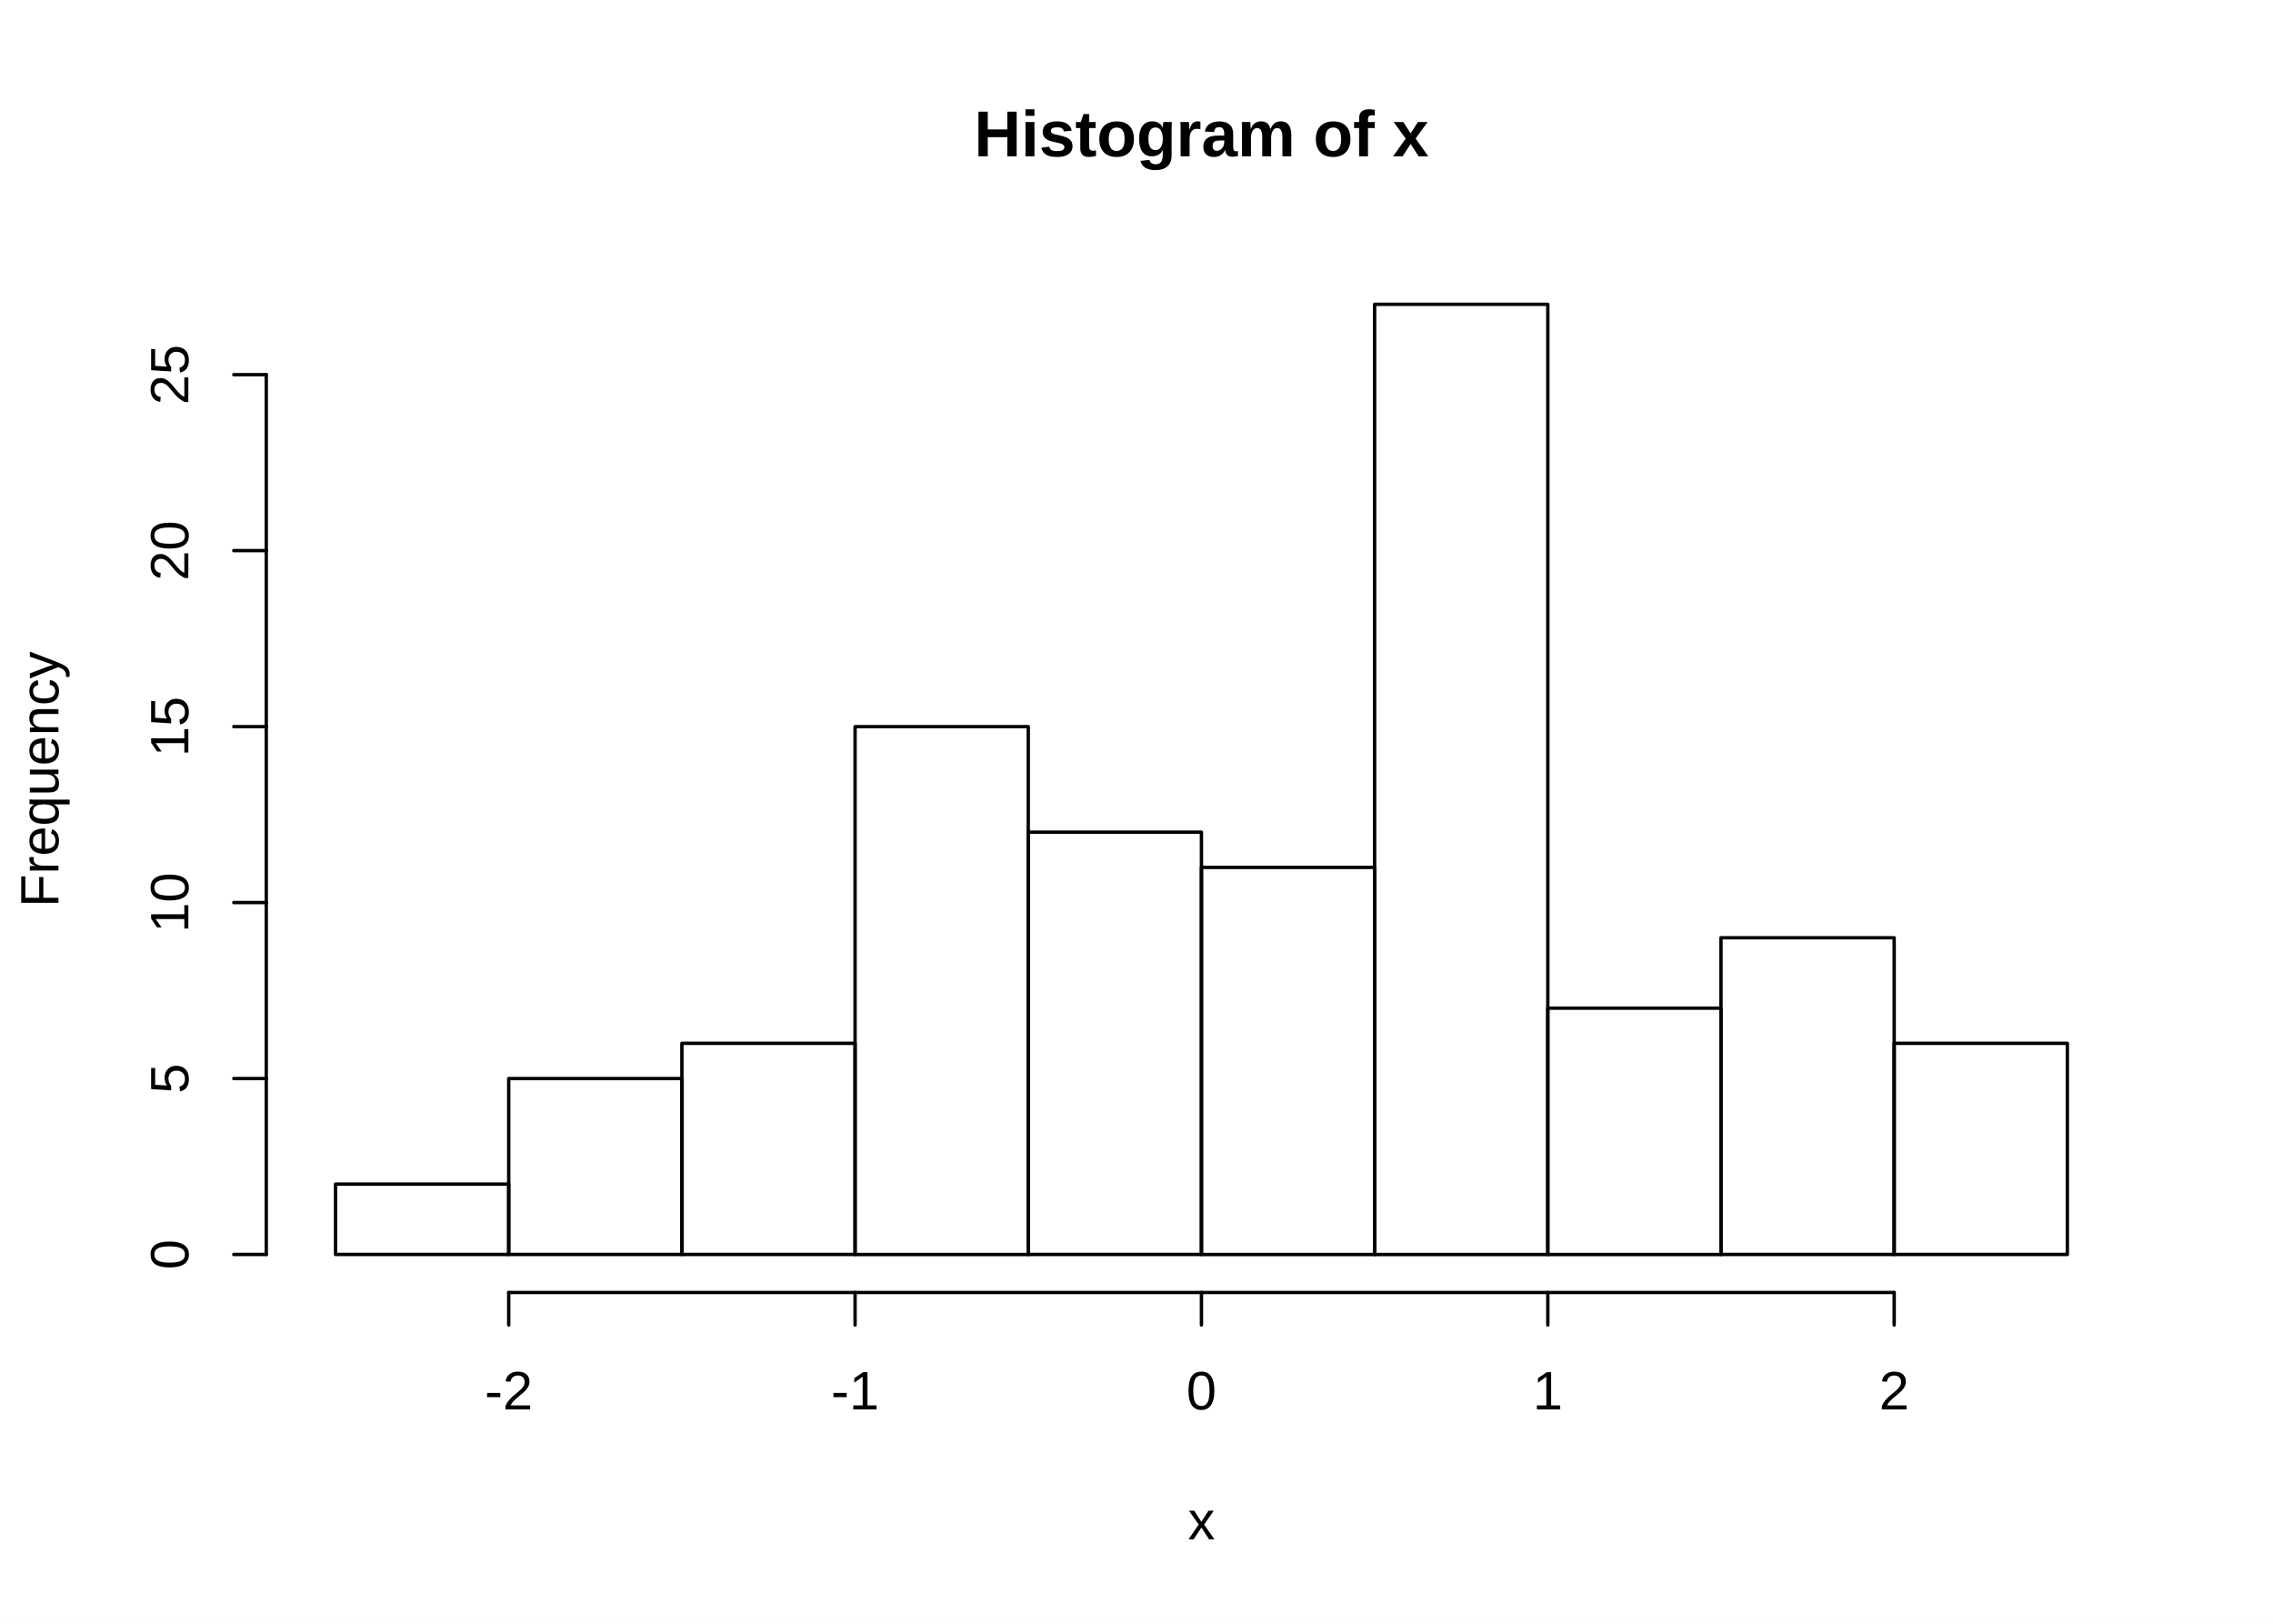
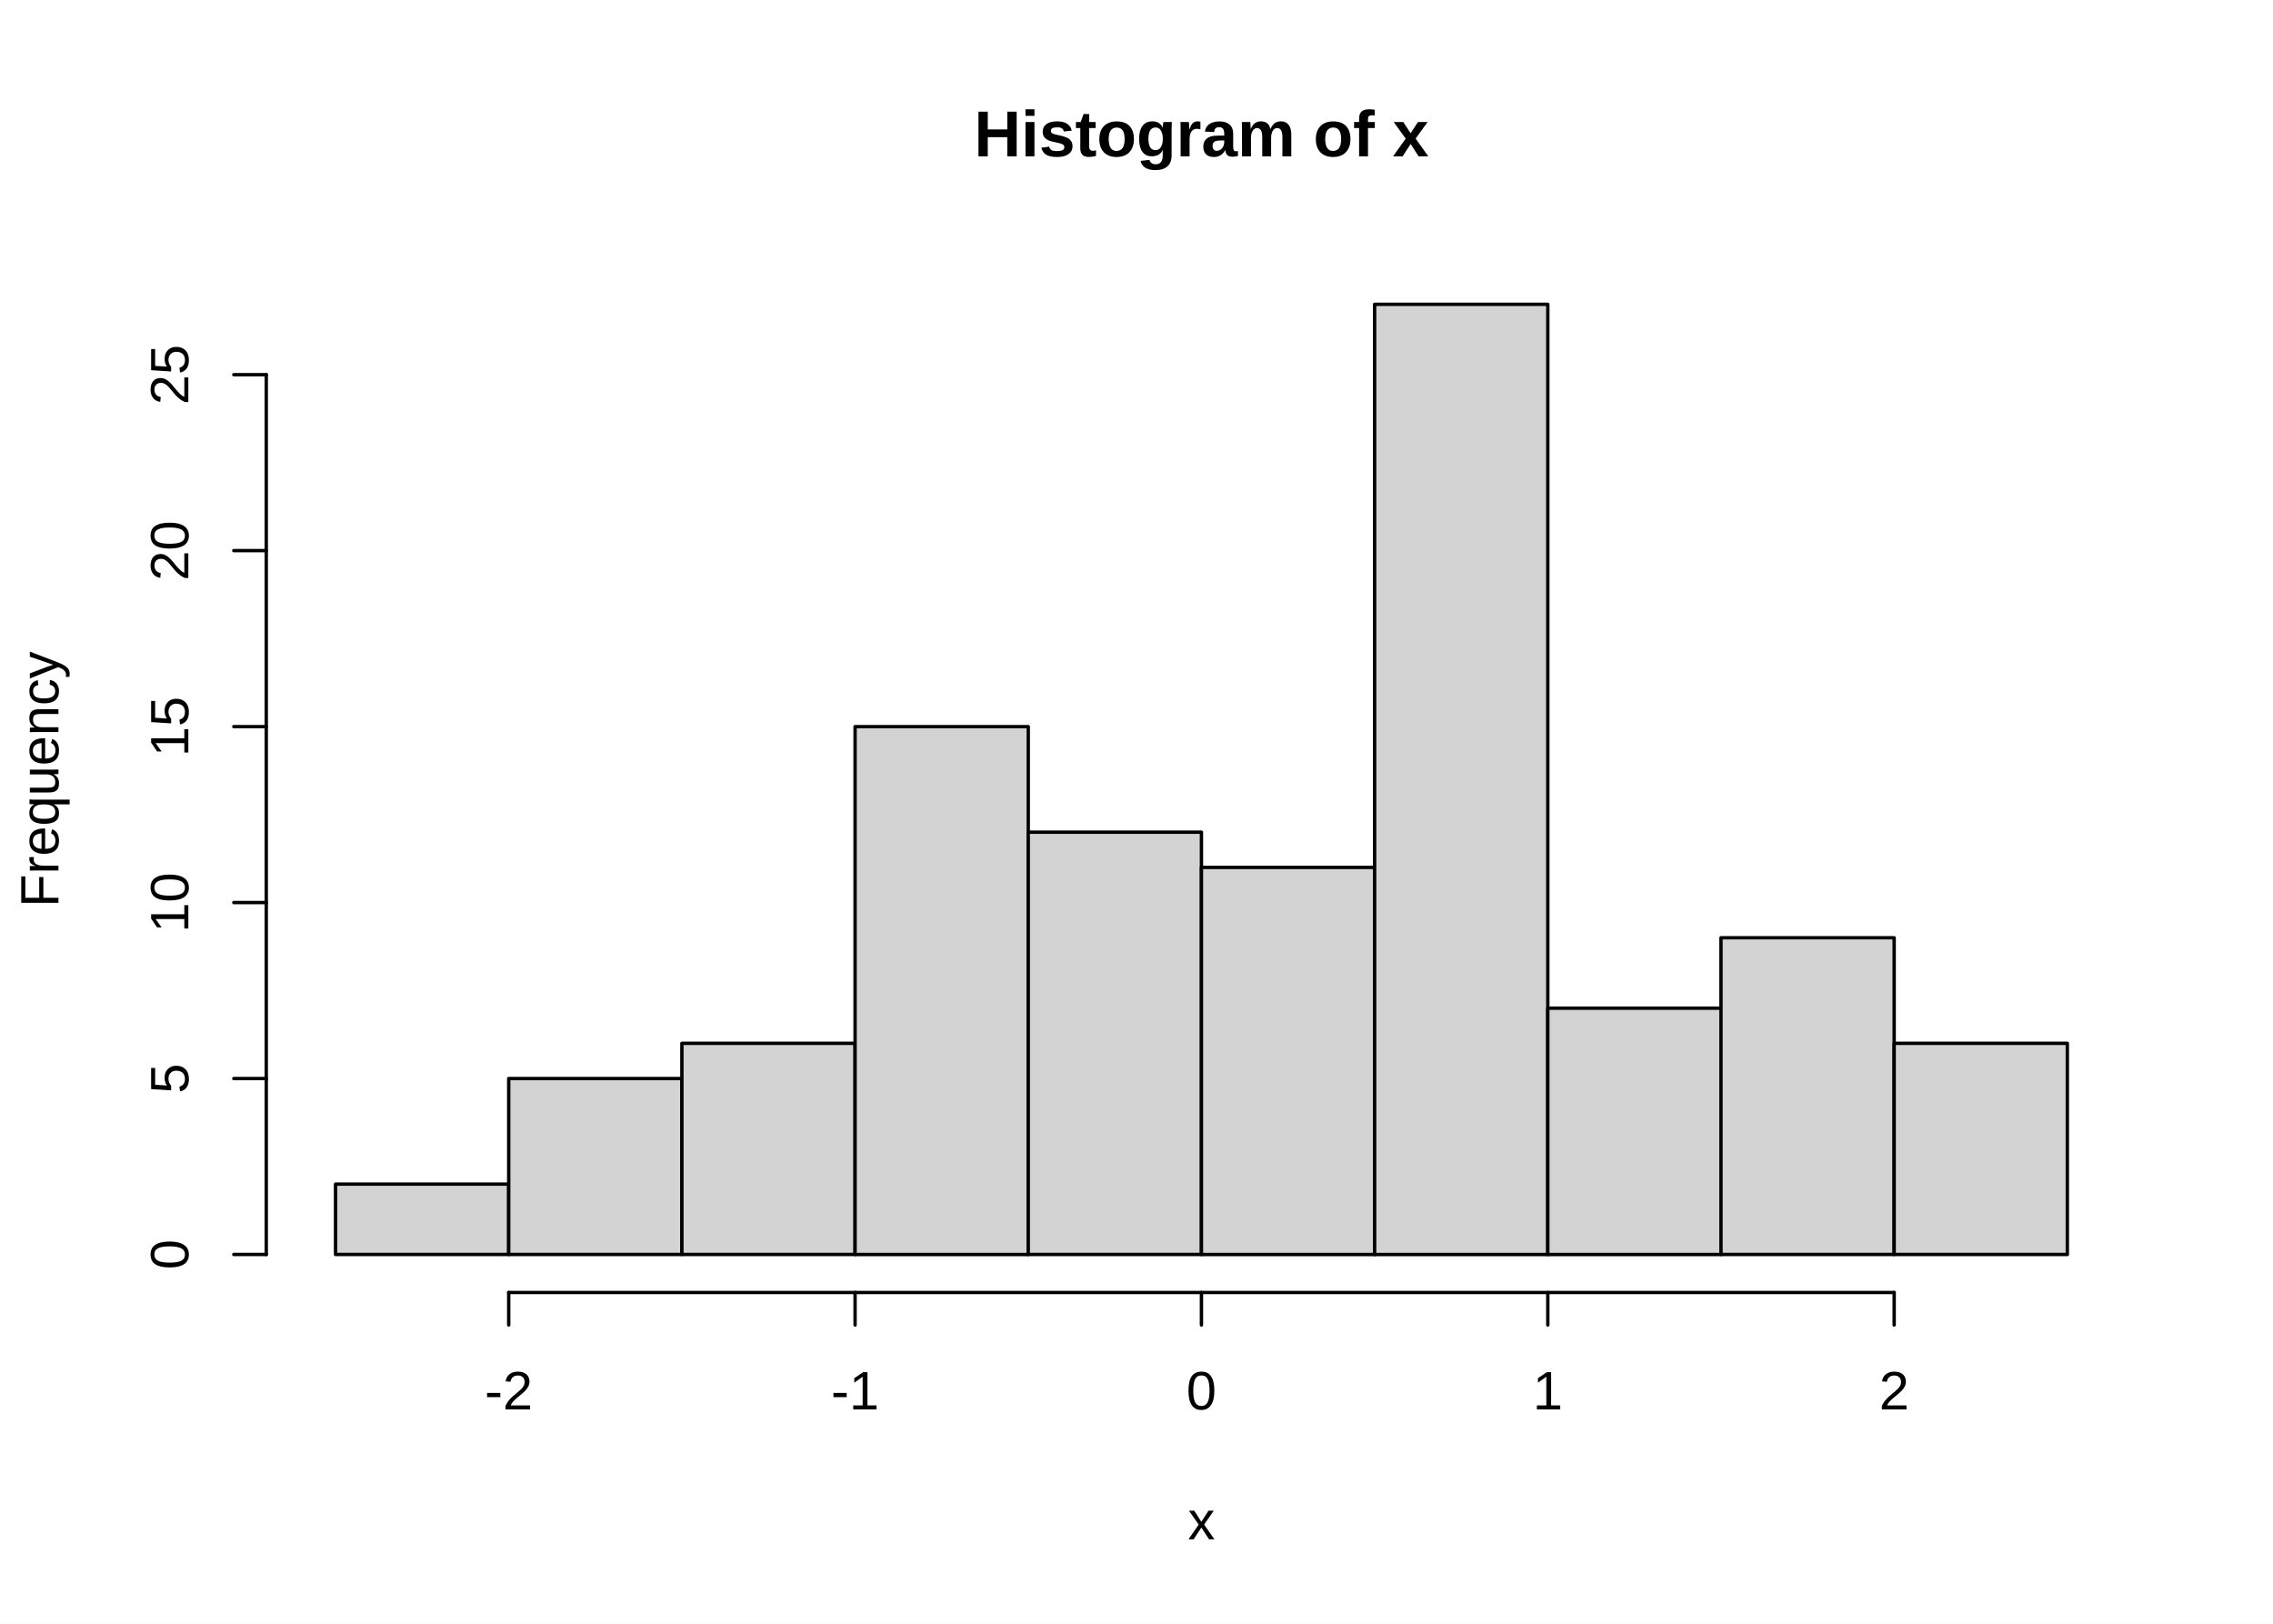
<svg xmlns="http://www.w3.org/2000/svg" viewBox="0 0 504.00 360.00">
  <defs>
    <style type="text/css">
    line, polyline, polygon, path, rect, circle {
      fill: none;
      stroke: #000000;
      stroke-linecap: round;
      stroke-linejoin: round;
      stroke-miterlimit: 10.00;
    }
  </style>
  </defs>
  <rect width="100%" height="100%" style="stroke: none; fill: #FFFFFF;" />
  <text x="215.99" y="34.67" style="font-size: 14.40px; font-weight: bold; font-family: Arial;" textLength="100.81px" lengthAdjust="spacingAndGlyphs">Histogram of x</text>
  <text x="263.40" y="341.28" style="font-size: 12.00px; font-family: Arial;" textLength="6.00px" lengthAdjust="spacingAndGlyphs">x</text>
  <text transform="translate(12.96,201.15) rotate(-90)" style="font-size: 12.00px; font-family: Arial;" textLength="56.70px" lengthAdjust="spacingAndGlyphs">Frequency</text>
  <line x1="112.80" y1="286.56" x2="420.00" y2="286.56" style="stroke-width: 0.75;" />
  <line x1="112.80" y1="286.56" x2="112.80" y2="293.76" style="stroke-width: 0.75;" />
  <line x1="189.60" y1="286.56" x2="189.60" y2="293.76" style="stroke-width: 0.75;" />
  <line x1="266.40" y1="286.56" x2="266.40" y2="293.76" style="stroke-width: 0.75;" />
  <line x1="343.20" y1="286.56" x2="343.20" y2="293.76" style="stroke-width: 0.75;" />
  <line x1="420.00" y1="286.56" x2="420.00" y2="293.76" style="stroke-width: 0.75;" />
  <text x="107.47" y="312.48" style="font-size: 12.00px; font-family: Arial;" textLength="10.67px" lengthAdjust="spacingAndGlyphs">-2</text>
  <text x="184.27" y="312.48" style="font-size: 12.00px; font-family: Arial;" textLength="10.67px" lengthAdjust="spacingAndGlyphs">-1</text>
  <text x="263.06" y="312.48" style="font-size: 12.00px; font-family: Arial;" textLength="6.67px" lengthAdjust="spacingAndGlyphs">0</text>
  <text x="339.86" y="312.48" style="font-size: 12.00px; font-family: Arial;" textLength="6.67px" lengthAdjust="spacingAndGlyphs">1</text>
  <text x="416.66" y="312.48" style="font-size: 12.00px; font-family: Arial;" textLength="6.67px" lengthAdjust="spacingAndGlyphs">2</text>
  <line x1="59.04" y1="278.13" x2="59.04" y2="83.07" style="stroke-width: 0.75;" />
  <line x1="59.04" y1="278.13" x2="51.84" y2="278.13" style="stroke-width: 0.75;" />
  <line x1="59.04" y1="239.12" x2="51.84" y2="239.12" style="stroke-width: 0.75;" />
  <line x1="59.04" y1="200.11" x2="51.84" y2="200.11" style="stroke-width: 0.75;" />
  <line x1="59.04" y1="161.10" x2="51.84" y2="161.10" style="stroke-width: 0.75;" />
  <line x1="59.04" y1="122.08" x2="51.84" y2="122.08" style="stroke-width: 0.75;" />
  <line x1="59.04" y1="83.07" x2="51.84" y2="83.07" style="stroke-width: 0.75;" />
  <text transform="translate(41.76,281.47) rotate(-90)" style="font-size: 12.00px; font-family: Arial;" textLength="6.67px" lengthAdjust="spacingAndGlyphs">0</text>
  <text transform="translate(41.76,242.46) rotate(-90)" style="font-size: 12.00px; font-family: Arial;" textLength="6.67px" lengthAdjust="spacingAndGlyphs">5</text>
  <text transform="translate(41.76,206.78) rotate(-90)" style="font-size: 12.00px; font-family: Arial;" textLength="13.35px" lengthAdjust="spacingAndGlyphs">10</text>
  <text transform="translate(41.76,167.77) rotate(-90)" style="font-size: 12.00px; font-family: Arial;" textLength="13.35px" lengthAdjust="spacingAndGlyphs">15</text>
  <text transform="translate(41.76,128.76) rotate(-90)" style="font-size: 12.00px; font-family: Arial;" textLength="13.35px" lengthAdjust="spacingAndGlyphs">20</text>
  <text transform="translate(41.76,89.75) rotate(-90)" style="font-size: 12.00px; font-family: Arial;" textLength="13.35px" lengthAdjust="spacingAndGlyphs">25</text>
  <defs>
    <clipPath id="cpNTkuMDR8NDczLjc2fDI4Ni41Nnw1OS4wNA==">
      <rect x="59.04" y="59.04" width="414.72" height="227.52" />
    </clipPath>
  </defs>
-   <rect x="74.40" y="262.53" width="38.40" height="15.60" style="stroke-width: 0.75;" clip-path="url(#cpNTkuMDR8NDczLjc2fDI4Ni41Nnw1OS4wNA==)" />
-   <rect x="112.80" y="239.12" width="38.40" height="39.01" style="stroke-width: 0.75;" clip-path="url(#cpNTkuMDR8NDczLjc2fDI4Ni41Nnw1OS4wNA==)" />
-   <rect x="151.20" y="231.32" width="38.40" height="46.81" style="stroke-width: 0.75;" clip-path="url(#cpNTkuMDR8NDczLjc2fDI4Ni41Nnw1OS4wNA==)" />
-   <rect x="189.60" y="161.10" width="38.40" height="117.04" style="stroke-width: 0.75;" clip-path="url(#cpNTkuMDR8NDczLjc2fDI4Ni41Nnw1OS4wNA==)" />
-   <rect x="228.00" y="184.50" width="38.40" height="93.63" style="stroke-width: 0.75;" clip-path="url(#cpNTkuMDR8NDczLjc2fDI4Ni41Nnw1OS4wNA==)" />
-   <rect x="266.40" y="192.31" width="38.40" height="85.83" style="stroke-width: 0.75;" clip-path="url(#cpNTkuMDR8NDczLjc2fDI4Ni41Nnw1OS4wNA==)" />
-   <rect x="304.80" y="67.47" width="38.40" height="210.67" style="stroke-width: 0.75;" clip-path="url(#cpNTkuMDR8NDczLjc2fDI4Ni41Nnw1OS4wNA==)" />
-   <rect x="343.20" y="223.52" width="38.40" height="54.62" style="stroke-width: 0.75;" clip-path="url(#cpNTkuMDR8NDczLjc2fDI4Ni41Nnw1OS4wNA==)" />
-   <rect x="381.60" y="207.91" width="38.40" height="70.22" style="stroke-width: 0.75;" clip-path="url(#cpNTkuMDR8NDczLjc2fDI4Ni41Nnw1OS4wNA==)" />
-   <rect x="420.00" y="231.32" width="38.40" height="46.81" style="stroke-width: 0.75;" clip-path="url(#cpNTkuMDR8NDczLjc2fDI4Ni41Nnw1OS4wNA==)" />
+   <rect x="74.40" y="262.53" width="38.40" height="15.60" style="stroke-width: 0.75; fill: #D3D3D3;" clip-path="url(#cpNTkuMDR8NDczLjc2fDI4Ni41Nnw1OS4wNA==)" />
+   <rect x="112.80" y="239.12" width="38.40" height="39.01" style="stroke-width: 0.75; fill: #D3D3D3;" clip-path="url(#cpNTkuMDR8NDczLjc2fDI4Ni41Nnw1OS4wNA==)" />
+   <rect x="151.20" y="231.32" width="38.40" height="46.81" style="stroke-width: 0.75; fill: #D3D3D3;" clip-path="url(#cpNTkuMDR8NDczLjc2fDI4Ni41Nnw1OS4wNA==)" />
+   <rect x="189.60" y="161.10" width="38.40" height="117.04" style="stroke-width: 0.75; fill: #D3D3D3;" clip-path="url(#cpNTkuMDR8NDczLjc2fDI4Ni41Nnw1OS4wNA==)" />
+   <rect x="228.00" y="184.50" width="38.40" height="93.63" style="stroke-width: 0.75; fill: #D3D3D3;" clip-path="url(#cpNTkuMDR8NDczLjc2fDI4Ni41Nnw1OS4wNA==)" />
+   <rect x="266.40" y="192.31" width="38.40" height="85.83" style="stroke-width: 0.75; fill: #D3D3D3;" clip-path="url(#cpNTkuMDR8NDczLjc2fDI4Ni41Nnw1OS4wNA==)" />
+   <rect x="304.80" y="67.47" width="38.40" height="210.67" style="stroke-width: 0.75; fill: #D3D3D3;" clip-path="url(#cpNTkuMDR8NDczLjc2fDI4Ni41Nnw1OS4wNA==)" />
+   <rect x="343.20" y="223.52" width="38.40" height="54.62" style="stroke-width: 0.75; fill: #D3D3D3;" clip-path="url(#cpNTkuMDR8NDczLjc2fDI4Ni41Nnw1OS4wNA==)" />
+   <rect x="381.60" y="207.91" width="38.40" height="70.22" style="stroke-width: 0.75; fill: #D3D3D3;" clip-path="url(#cpNTkuMDR8NDczLjc2fDI4Ni41Nnw1OS4wNA==)" />
+   <rect x="420.00" y="231.32" width="38.40" height="46.81" style="stroke-width: 0.75; fill: #D3D3D3;" clip-path="url(#cpNTkuMDR8NDczLjc2fDI4Ni41Nnw1OS4wNA==)" />
</svg>
